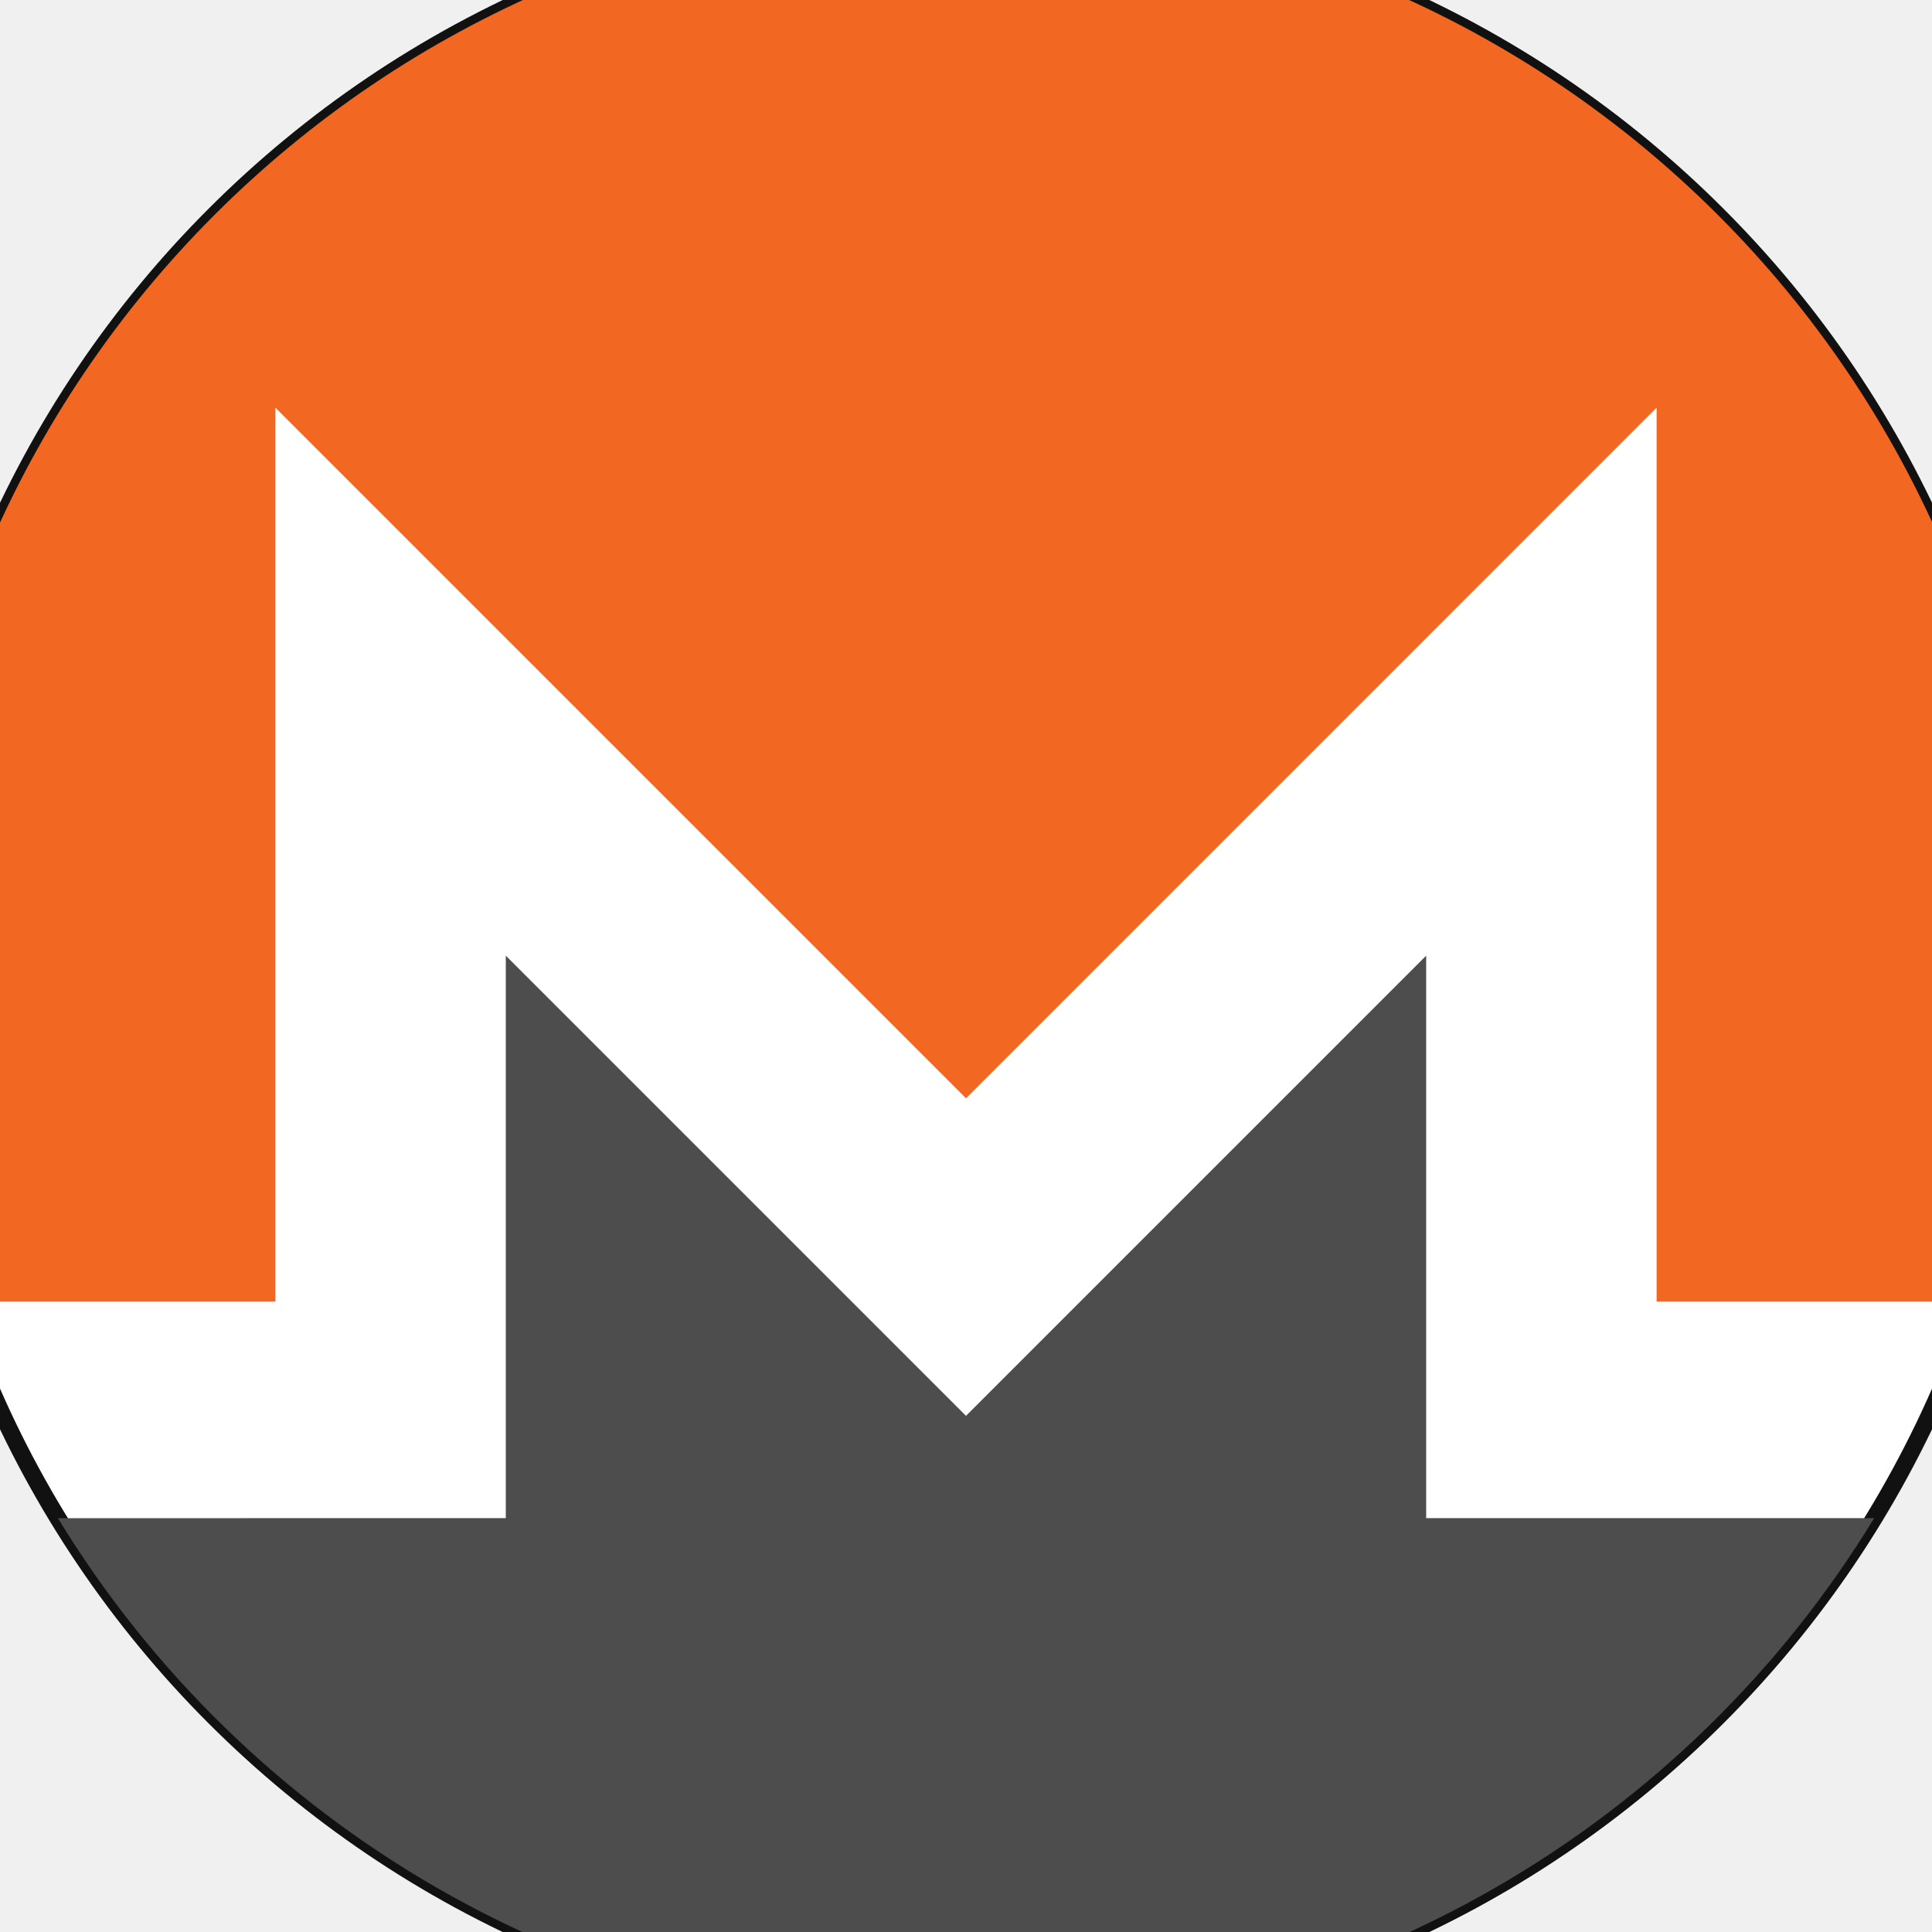
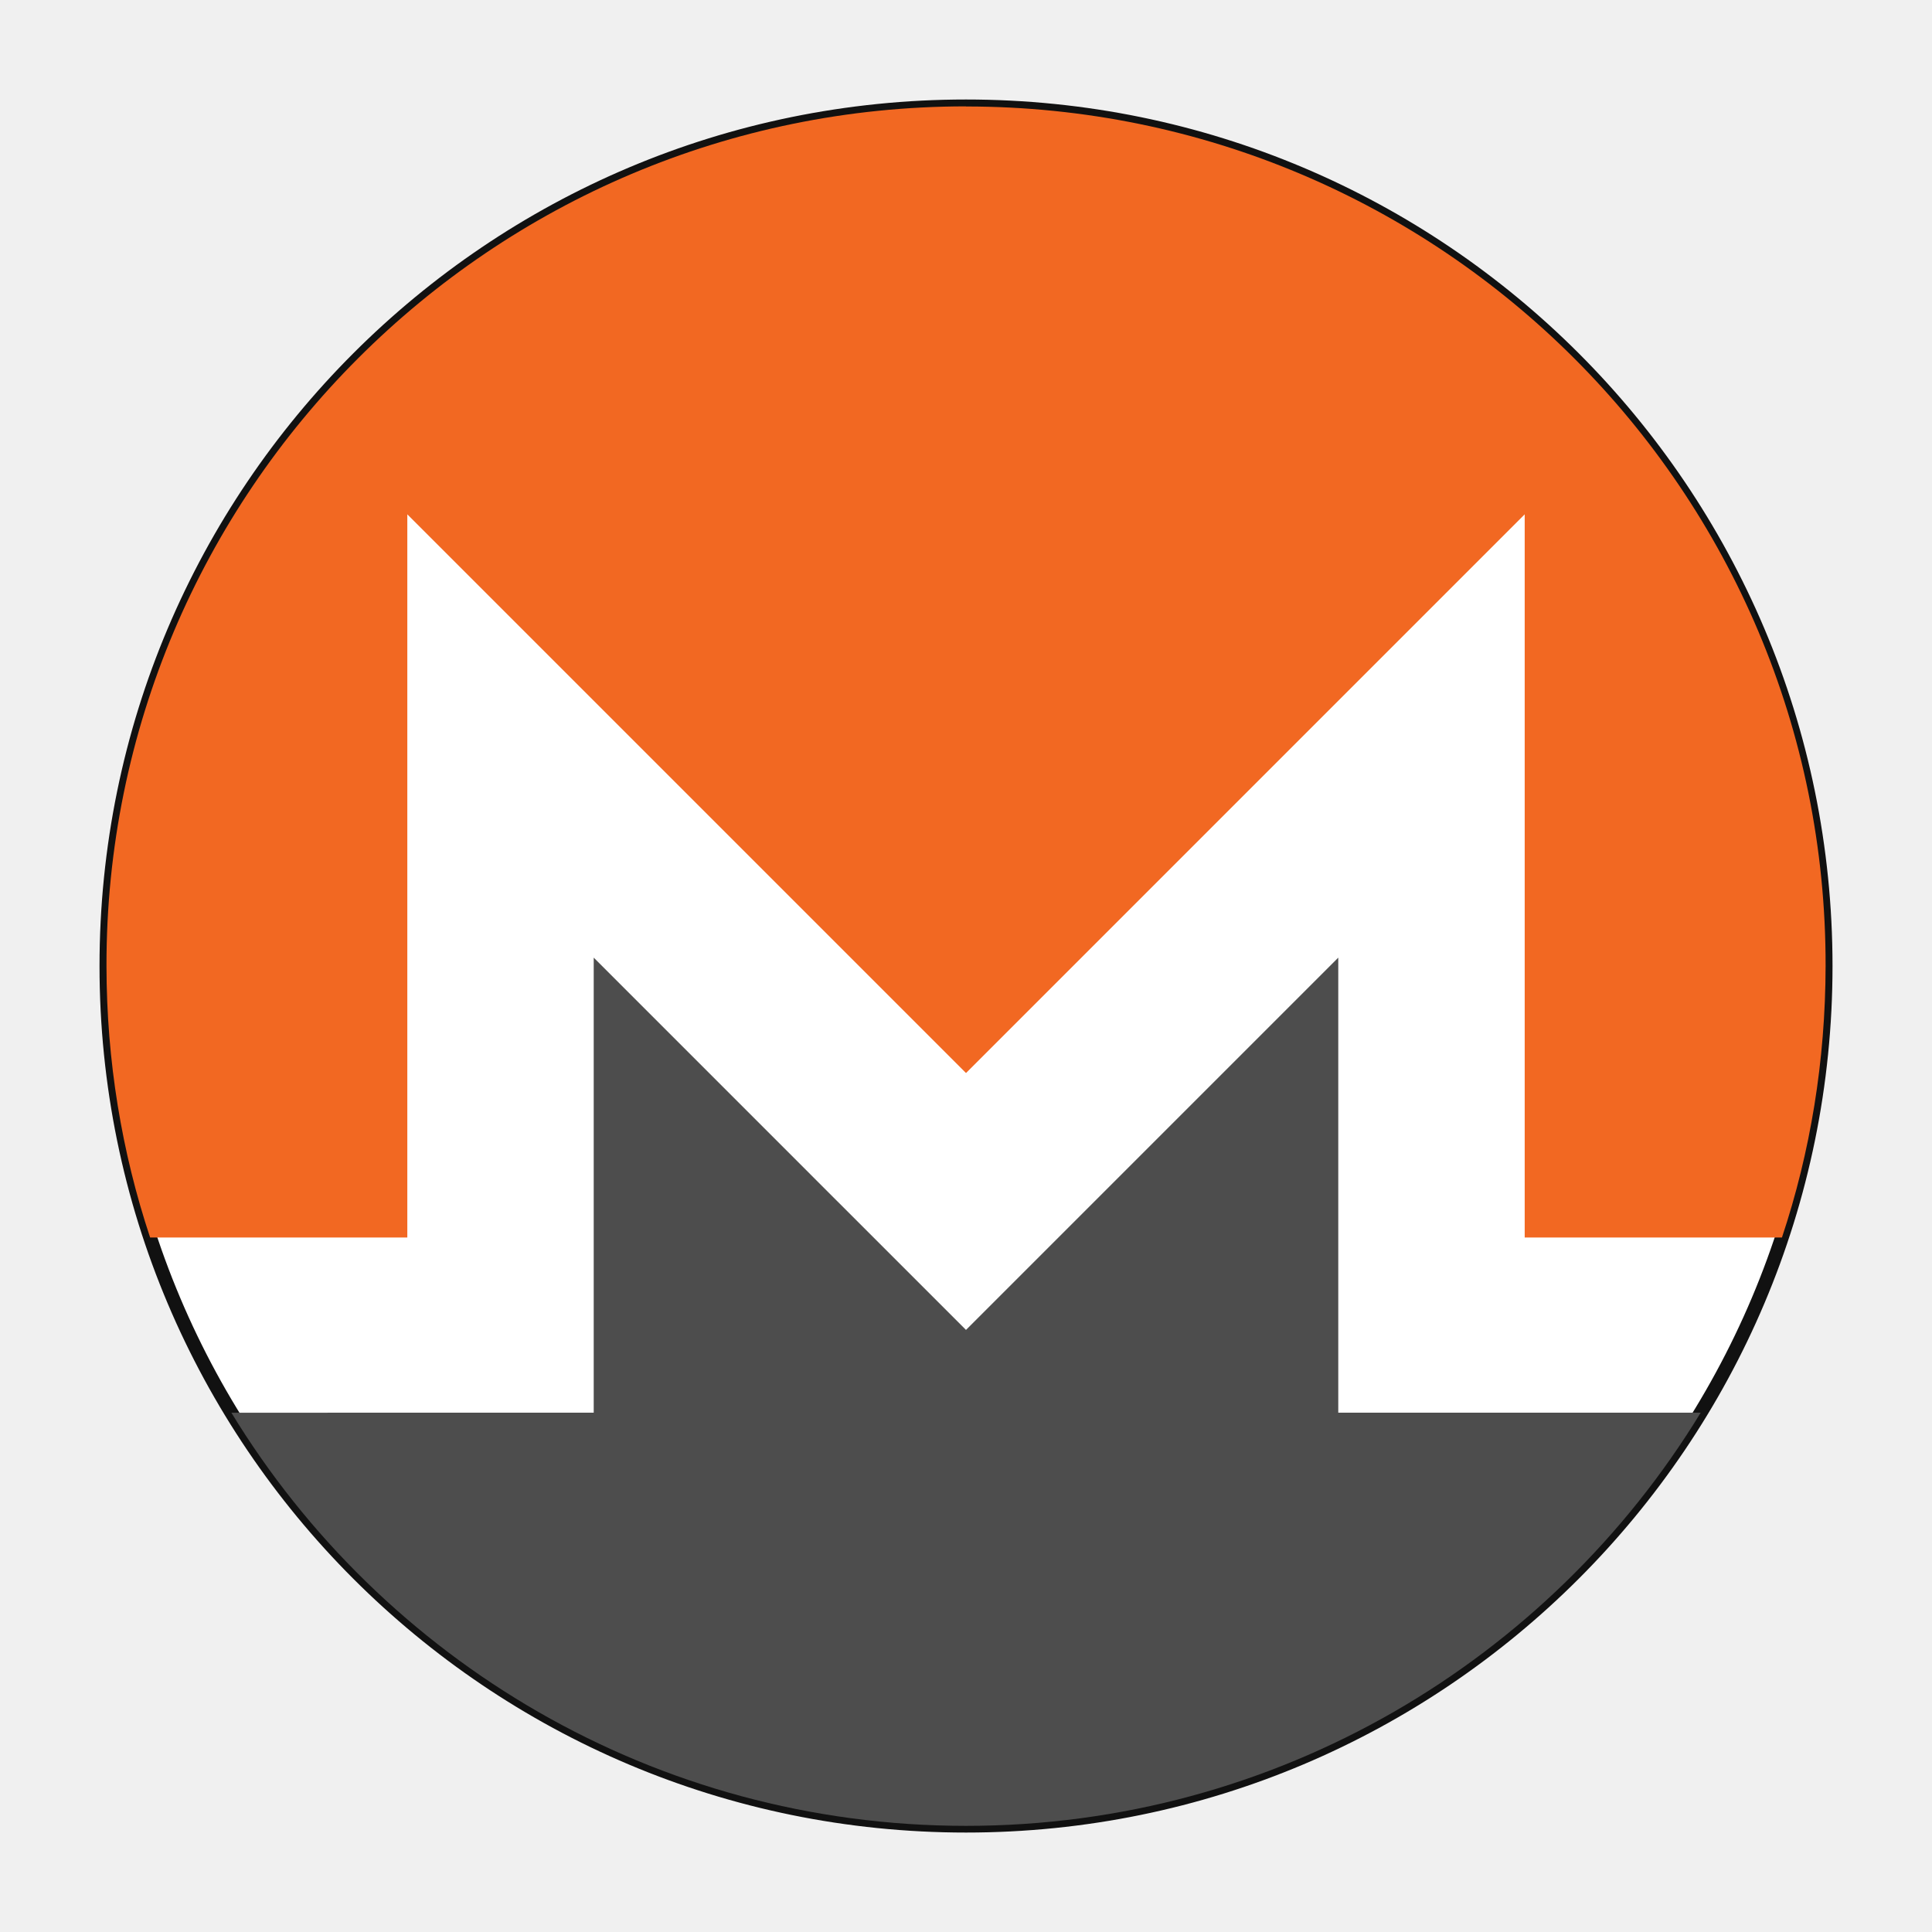
- <svg xmlns="http://www.w3.org/2000/svg" viewBox="-18 -18 36 36">
+ <svg xmlns="http://www.w3.org/2000/svg" viewBox="-22.25 -22.25 44.5 44.5">
  <g transform="matrix(0.077344 0 0 0.077344 -19.800 -19.800)">
    <g transform="translate(0 0) scale(0.136315)">
      <g id="ico">
        <path fill="#fff" stroke="#111" stroke-width="30" d="M3756.04 1878.06c0 1037.19-840.74 1878.05-1878 1878.05S.04 2915.25.04 1878.06 840.8 0 1878.04 0s1878 840.79 1878 1878.06" />
        <path fill="#f26822" d="M1878.04 0C841.15 0-1.08 842.06.24 1878c.26 207.26 33.31 406.63 95.34 593.12h561.88V891.25l1220.58 1220.57L3098.56 891.25v1579.9h562c62.12-186.48 95-385.85 95.37-593.12C3757.7 841.01 2915.04.25 1878.04.25Z" data-name="149931032" />
        <path fill="#4d4d4d" d="m1597.34 2392.42-532.67-532.7v994.14H657.42l-384.29.07c329.63 540.8 925.35 902.56 1604.91 902.56s1275.31-361.84 1605-902.64h-791.75v-994.13l-532.7 532.7-280.61 280.61-280.62-280.61Z" data-name="149931160" />
      </g>
    </g>
  </g>
</svg>
